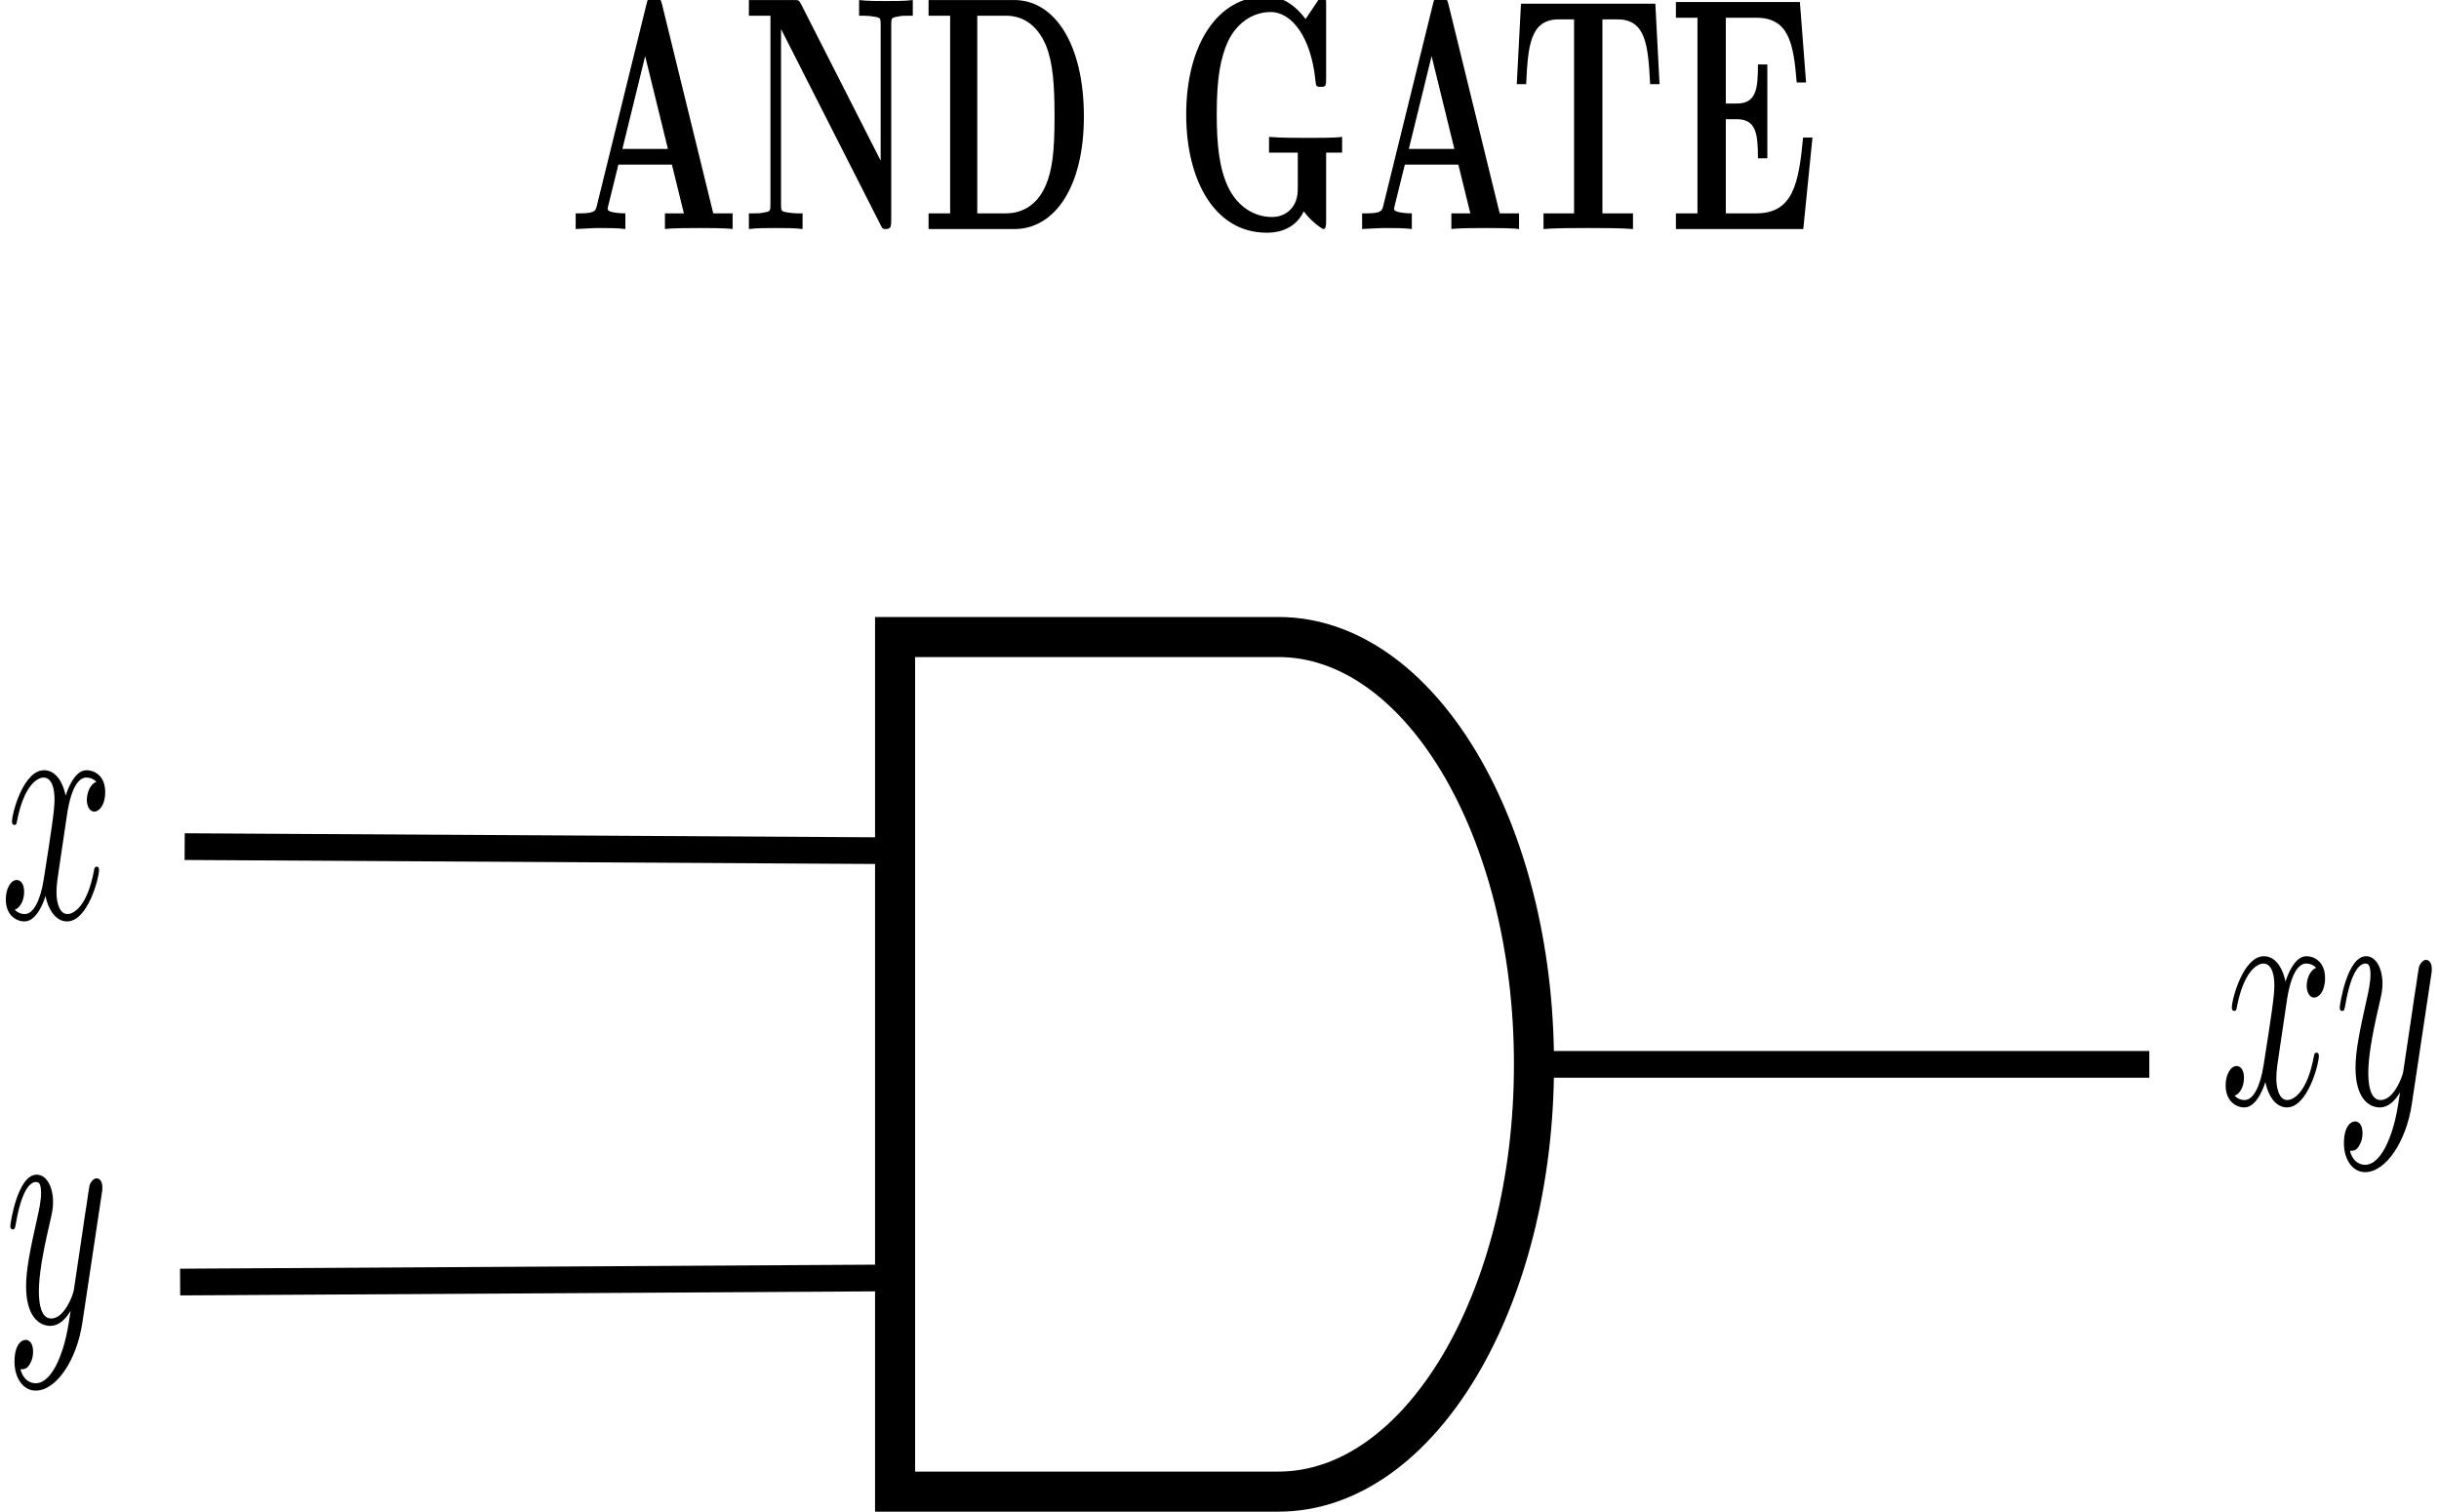
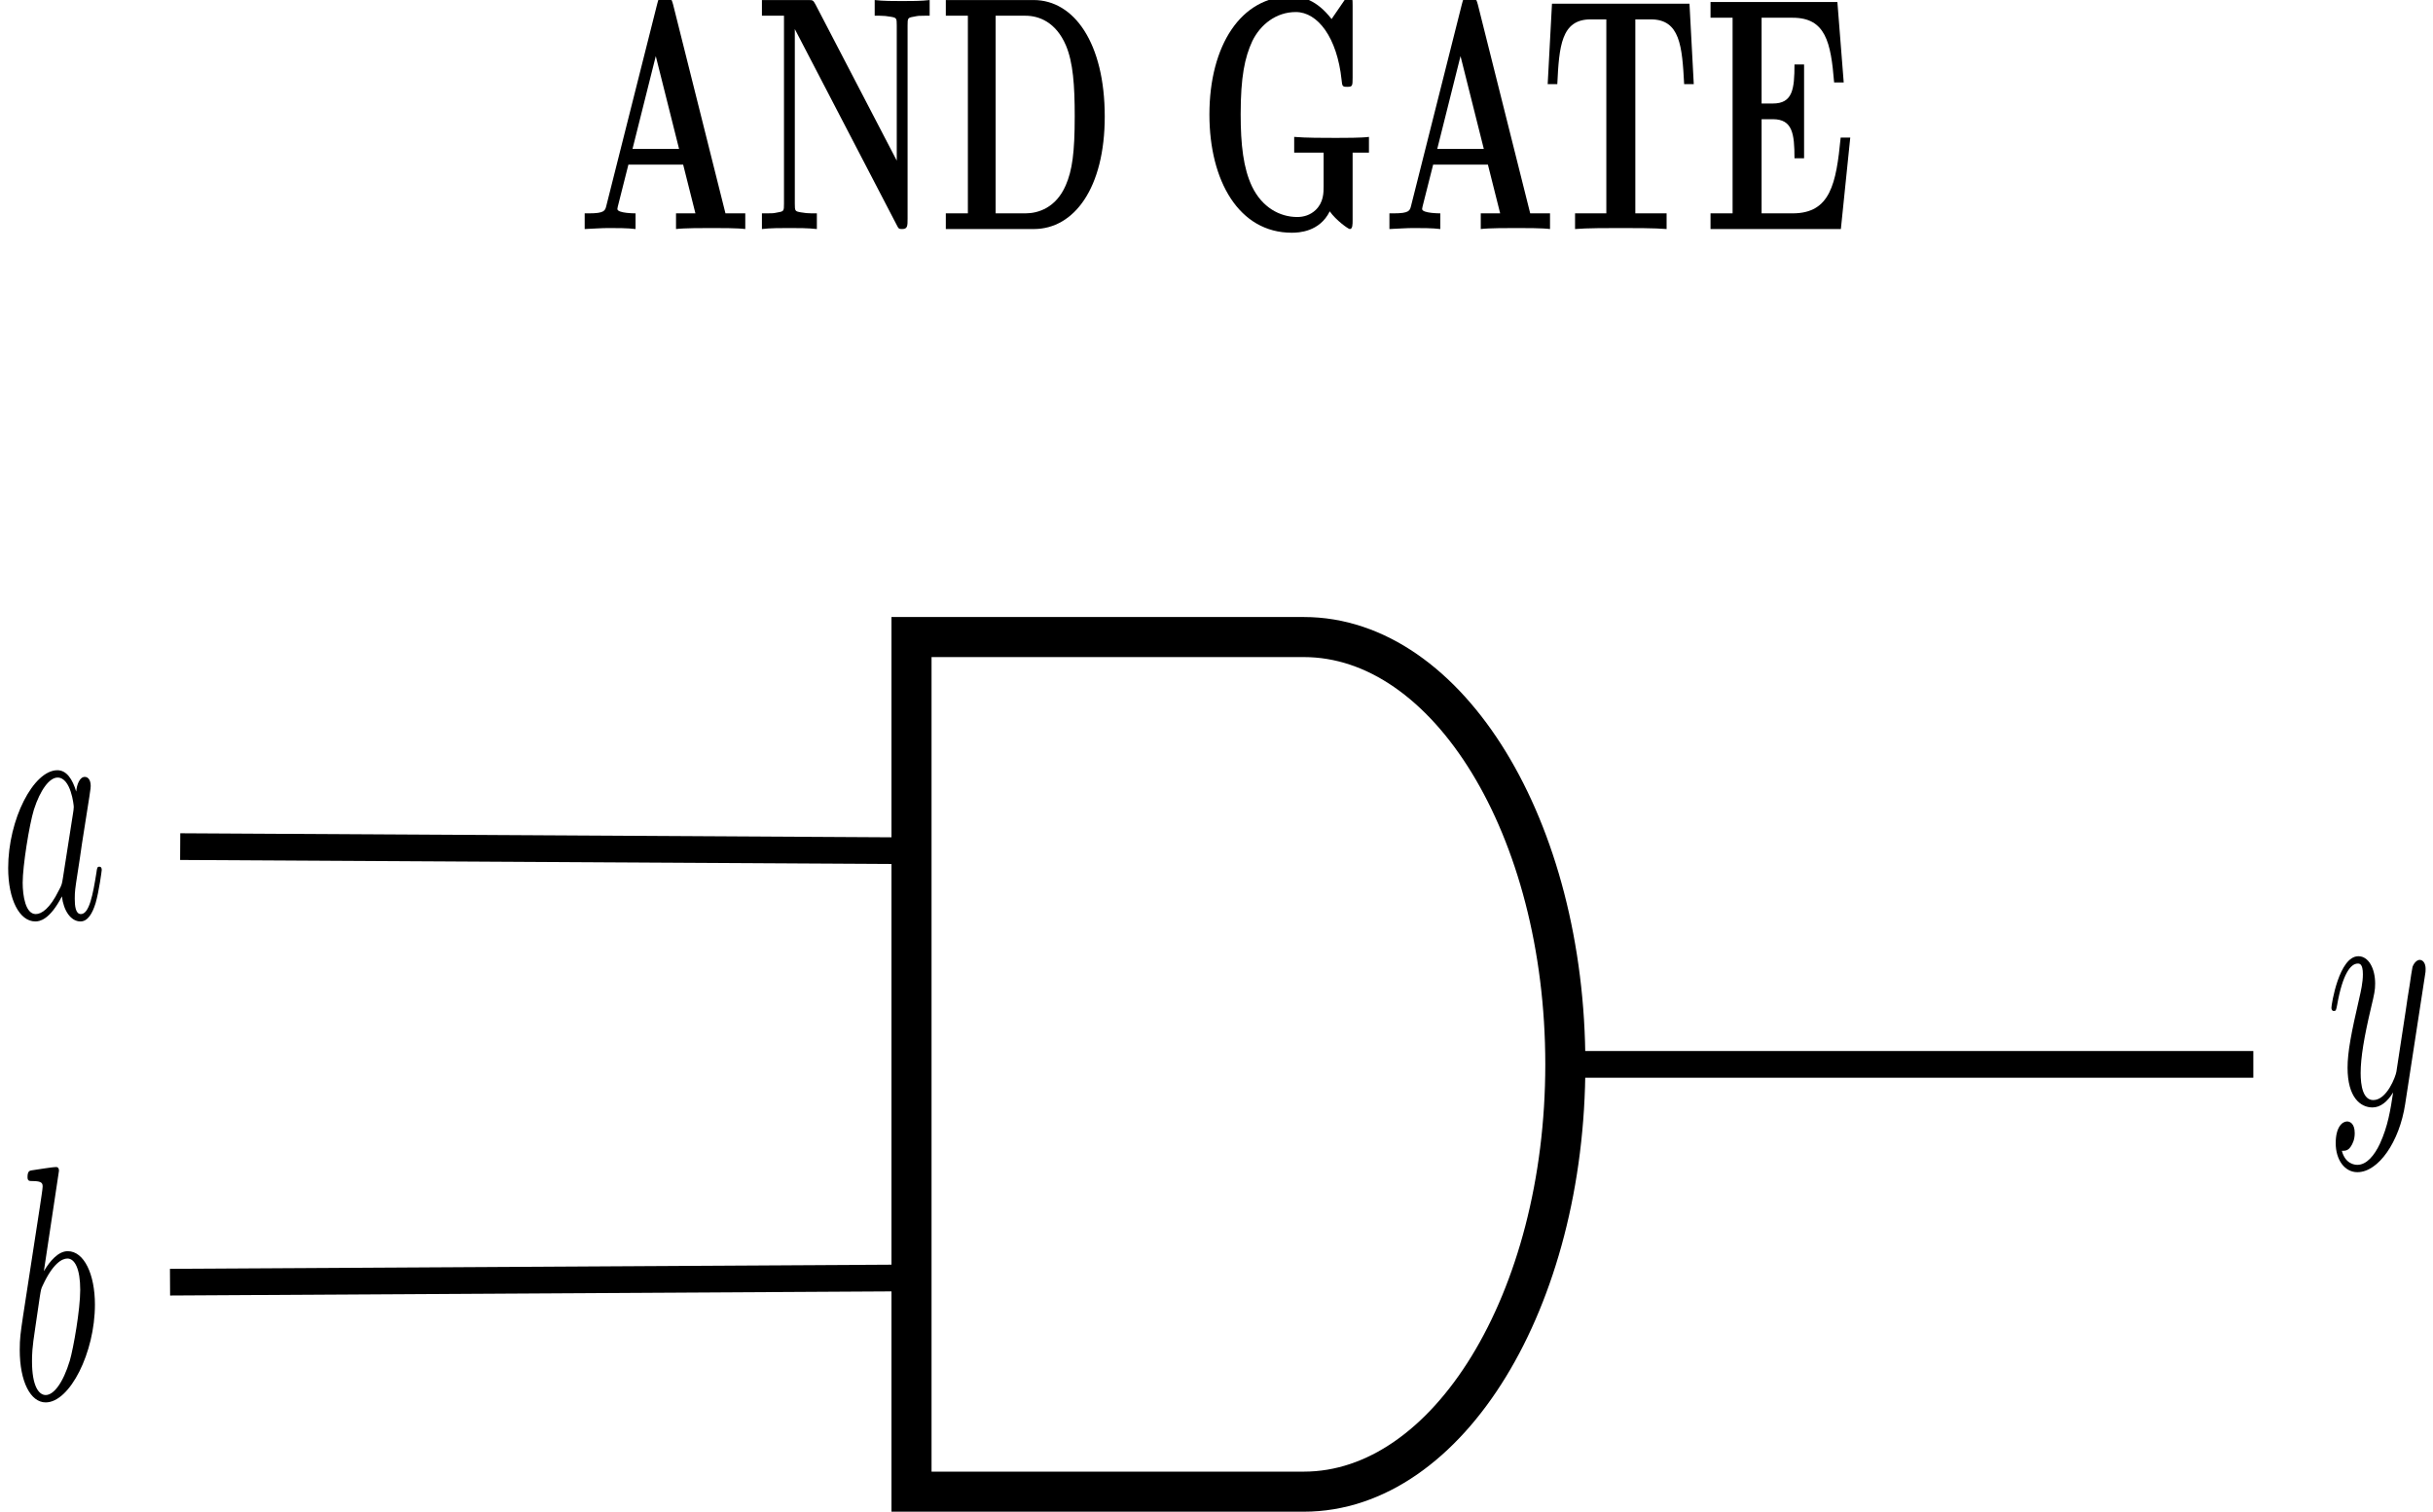
- <svg xmlns="http://www.w3.org/2000/svg" xmlns:xlink="http://www.w3.org/1999/xlink" version="1.1" width="255.612pt" height="158.443pt" viewBox="-58.053 -60.34 255.612 158.443">
+ <svg xmlns="http://www.w3.org/2000/svg" xmlns:xlink="http://www.w3.org/1999/xlink" version="1.1" width="254.948pt" height="158.443pt" viewBox="-57.73 -60.34 254.948 158.443">
  <defs>
    <path id="g0-65" d="M4.722-6.695C4.613-6.954 4.493-6.954 4.324-6.954C4.045-6.954 4.005-6.874 3.935-6.695L1.465-.697C1.405-.548 1.375-.468 .618-.468H.408V0C.787-.01 1.265-.03 1.574-.03C1.963-.03 2.521-.03 2.889 0V-.468C2.869-.468 2.002-.468 2.002-.598C2.002-.608 2.032-.707 2.042-.717L2.54-1.923H5.21L5.808-.468H4.862V0C5.24-.03 6.187-.03 6.615-.03C7.014-.03 7.89-.03 8.239 0V-.468H7.273L4.722-6.695ZM3.875-5.161L5.011-2.391H2.74L3.875-5.161Z" />
    <path id="g0-68" d="M1.465-6.366V-.468H.389V0H4.682C6.645 0 8.139-1.225 8.139-3.357C8.139-5.549 6.645-6.834 4.672-6.834H.389V-6.366H1.465ZM2.819-.468V-6.366H4.274C4.932-6.366 5.758-6.177 6.247-5.479C6.595-4.971 6.675-4.294 6.675-3.367C6.675-2.281 6.555-1.753 6.237-1.305C5.758-.628 4.882-.468 4.274-.468H2.819Z" />
    <path id="g0-69" d="M7.203-2.73H6.735C6.516-1.355 6.237-.468 4.394-.468H2.879V-3.278H3.427C4.384-3.278 4.483-2.849 4.483-2.112H4.951V-4.912H4.483C4.483-4.174 4.394-3.746 3.427-3.746H2.879V-6.306H4.394C5.998-6.306 6.257-5.579 6.416-4.374H6.884L6.575-6.775H.389V-6.306H1.465V-.468H.389V0H6.745L7.203-2.73Z" />
    <path id="g0-71" d="M6.506-.528C6.814-.259 7.412 0 7.482 0C7.621 0 7.621-.13 7.621-.279V-2.281H8.418V-2.75C8.07-2.72 7.203-2.72 6.814-2.72C6.237-2.72 5.31-2.72 4.772-2.75V-2.281H6.207V-1.275C6.207-1.086 6.207-.797 5.818-.568C5.559-.418 5.24-.359 4.922-.359C4.065-.359 3.208-.648 2.72-1.265C2.291-1.813 2.162-2.521 2.162-3.427C2.162-4.543 2.361-5.121 2.73-5.609C3.128-6.107 3.895-6.476 4.852-6.476C5.918-6.476 6.864-5.719 7.083-4.453C7.113-4.264 7.123-4.244 7.352-4.244C7.611-4.244 7.621-4.264 7.621-4.523V-6.665C7.621-6.854 7.621-6.944 7.442-6.944C7.352-6.944 7.333-6.924 7.253-6.854L6.595-6.267C5.868-6.844 5.151-6.944 4.633-6.944C2.182-6.944 .638-5.479 .638-3.417C.638-1.435 2.082 .11 4.653 .11C4.981 .11 6.007 .09 6.506-.528Z" />
    <path id="g0-78" d="M2.999-6.705C2.889-6.824 2.879-6.834 2.67-6.834H.389V-6.366H1.465V-.757C1.465-.538 1.455-.528 1.176-.498C.936-.468 .917-.468 .638-.468H.389V0C.767-.03 1.335-.03 1.724-.03C2.142-.03 2.66-.03 3.068 0V-.468H2.819C2.64-.468 2.471-.478 2.291-.498C2.002-.528 1.993-.538 1.993-.757V-5.968L6.954-.13C7.054-.01 7.064 0 7.223 0C7.492 0 7.492-.09 7.492-.319V-6.077C7.492-6.296 7.502-6.306 7.781-6.336C8.02-6.366 8.04-6.366 8.319-6.366H8.568V-6.834C8.189-6.804 7.621-6.804 7.233-6.804C6.814-6.804 6.296-6.804 5.888-6.834V-6.366H6.137C6.316-6.366 6.486-6.356 6.665-6.336C6.954-6.306 6.964-6.296 6.964-6.077V-2.042L2.999-6.705Z" />
    <path id="g0-84" d="M7.333-6.725H.628L.418-4.324H.887C.976-5.45 1.076-6.257 2.511-6.257H3.278V-.468H1.753V0C2.291-.03 3.397-.03 3.985-.03S5.679-.03 6.217 0V-.468H4.692V-6.257H5.45C6.874-6.257 6.974-5.46 7.073-4.324H7.542L7.333-6.725Z" />
-     <path id="g1-120" d="M3.328-3.009C3.387-3.268 3.616-4.184 4.314-4.184C4.364-4.184 4.603-4.184 4.812-4.055C4.533-4.005 4.334-3.756 4.334-3.517C4.334-3.357 4.443-3.168 4.712-3.168C4.932-3.168 5.25-3.347 5.25-3.746C5.25-4.264 4.663-4.403 4.324-4.403C3.746-4.403 3.397-3.875 3.278-3.646C3.029-4.304 2.491-4.403 2.202-4.403C1.166-4.403 .598-3.118 .598-2.869C.598-2.77 .697-2.77 .717-2.77C.797-2.77 .827-2.79 .847-2.879C1.186-3.935 1.843-4.184 2.182-4.184C2.371-4.184 2.72-4.095 2.72-3.517C2.72-3.208 2.55-2.54 2.182-1.146C2.022-.528 1.674-.11 1.235-.11C1.176-.11 .946-.11 .737-.239C.986-.289 1.205-.498 1.205-.777C1.205-1.046 .986-1.126 .837-1.126C.538-1.126 .289-.867 .289-.548C.289-.09 .787 .11 1.225 .11C1.883 .11 2.242-.588 2.271-.648C2.391-.279 2.75 .11 3.347 .11C4.374 .11 4.941-1.176 4.941-1.425C4.941-1.524 4.852-1.524 4.822-1.524C4.732-1.524 4.712-1.484 4.692-1.415C4.364-.349 3.686-.11 3.367-.11C2.979-.11 2.819-.428 2.819-.767C2.819-.986 2.879-1.205 2.989-1.644L3.328-3.009Z" />
+     <path id="g1-97" d="M3.716-3.766C3.537-4.134 3.248-4.403 2.8-4.403C1.634-4.403 .399-2.939 .399-1.484C.399-.548 .946 .11 1.724 .11C1.923 .11 2.421 .07 3.019-.638C3.098-.219 3.447 .11 3.925 .11C4.274 .11 4.503-.12 4.663-.438C4.832-.797 4.961-1.405 4.961-1.425C4.961-1.524 4.872-1.524 4.842-1.524C4.742-1.524 4.732-1.484 4.702-1.345C4.533-.697 4.354-.11 3.945-.11C3.676-.11 3.646-.369 3.646-.568C3.646-.787 3.666-.867 3.776-1.305C3.885-1.724 3.905-1.823 3.995-2.202L4.354-3.597C4.423-3.875 4.423-3.895 4.423-3.935C4.423-4.105 4.304-4.204 4.134-4.204C3.895-4.204 3.746-3.985 3.716-3.766ZM3.068-1.186C3.019-1.006 3.019-.986 2.869-.817C2.431-.269 2.022-.11 1.743-.11C1.245-.11 1.106-.658 1.106-1.046C1.106-1.544 1.425-2.77 1.654-3.228C1.963-3.816 2.411-4.184 2.809-4.184C3.457-4.184 3.597-3.367 3.597-3.308S3.577-3.188 3.567-3.138L3.068-1.186Z" />
+     <path id="g1-98" d="M2.381-6.804C2.381-6.814 2.381-6.914 2.252-6.914C2.022-6.914 1.295-6.834 1.036-6.814C.956-6.804 .847-6.795 .847-6.615C.847-6.496 .936-6.496 1.086-6.496C1.564-6.496 1.584-6.426 1.584-6.326C1.584-6.257 1.494-5.918 1.445-5.709L.628-2.461C.508-1.963 .468-1.803 .468-1.455C.468-.508 .996 .11 1.733 .11C2.909 .11 4.134-1.375 4.134-2.809C4.134-3.716 3.606-4.403 2.809-4.403C2.351-4.403 1.943-4.115 1.644-3.806L2.381-6.804ZM1.445-3.039C1.504-3.258 1.504-3.278 1.594-3.387C2.082-4.035 2.531-4.184 2.79-4.184C3.148-4.184 3.417-3.885 3.417-3.248C3.417-2.66 3.088-1.514 2.909-1.136C2.58-.468 2.122-.11 1.733-.11C1.395-.11 1.066-.379 1.066-1.116C1.066-1.305 1.066-1.494 1.225-2.122L1.445-3.039Z" />
    <path id="g1-121" d="M4.842-3.796C4.882-3.935 4.882-3.955 4.882-4.025C4.882-4.204 4.742-4.294 4.593-4.294C4.493-4.294 4.334-4.234 4.244-4.085C4.224-4.035 4.144-3.726 4.105-3.547C4.035-3.288 3.965-3.019 3.905-2.75L3.457-.956C3.417-.807 2.989-.11 2.331-.11C1.823-.11 1.714-.548 1.714-.917C1.714-1.375 1.883-1.993 2.222-2.869C2.381-3.278 2.421-3.387 2.421-3.587C2.421-4.035 2.102-4.403 1.604-4.403C.658-4.403 .289-2.959 .289-2.869C.289-2.77 .389-2.77 .408-2.77C.508-2.77 .518-2.79 .568-2.949C.837-3.885 1.235-4.184 1.574-4.184C1.654-4.184 1.823-4.184 1.823-3.866C1.823-3.616 1.724-3.357 1.654-3.168C1.255-2.112 1.076-1.544 1.076-1.076C1.076-.189 1.704 .11 2.291 .11C2.68 .11 3.019-.06 3.298-.339C3.168 .179 3.049 .667 2.65 1.196C2.391 1.534 2.012 1.823 1.554 1.823C1.415 1.823 .966 1.793 .797 1.405C.956 1.405 1.086 1.405 1.225 1.285C1.325 1.196 1.425 1.066 1.425 .877C1.425 .568 1.156 .528 1.056 .528C.827 .528 .498 .687 .498 1.176C.498 1.674 .936 2.042 1.554 2.042C2.58 2.042 3.606 1.136 3.885 .01L4.842-3.796Z" />
  </defs>
  <g id="page1">
-     <path d="M75.93 6.43C90.723 6.43 102.711 26.48 102.711 51.219C102.711 75.953 90.723 96.004 75.93 96.004H35.754V6.43Z" stroke="#000" fill="none" stroke-width="4.199" />
-     <g transform="matrix(2.10031 0 0 3.512 -45.8314 -261.797)">
-       <use x="-5.819" y="84.752" xlink:href="#g1-120" />
+     <path d="M78.891 6.43C94.027 6.43 106.297 26.48 106.297 51.219C106.297 75.953 94.027 96.004 78.891 96.004H37.785V6.43Z" stroke="#000" fill="none" stroke-width="4.199" />
+     <g transform="matrix(2.1489 0 0 3.512 -44.76636 -261.797)">
+       <use x="-6.033" y="84.752" xlink:href="#g1-97" />
    </g>
-     <g transform="matrix(2.10031 0 0 3.512 -45.3568 -219.4048)">
-       <use x="-5.819" y="84.752" xlink:href="#g1-121" />
+     <g transform="matrix(2.1489 0 0 3.512 -43.70216 -211.3865)">
+       <use x="-6.033" y="84.752" xlink:href="#g1-98" />
    </g>
-     <g transform="matrix(2.10031 0 0 3.512 186.8122 -242.3018)">
-       <use x="-5.819" y="84.752" xlink:href="#g1-120" />
-       <use x="-.125" y="84.752" xlink:href="#g1-121" />
+     <g transform="matrix(2.1489 0 0 3.512 198.9175 -242.3018)">
+       <use x="-6.033" y="84.752" xlink:href="#g1-121" />
    </g>
-     <g transform="matrix(2.10031 0 0 3.512 13.64346 -333.9832)">
-       <use x="-5.819" y="84.752" xlink:href="#g0-65" />
-       <use x="2.843" y="84.752" xlink:href="#g0-78" />
-       <use x="11.809" y="84.752" xlink:href="#g0-68" />
-       <use x="24.415" y="84.752" xlink:href="#g0-71" />
-       <use x="33.423" y="84.752" xlink:href="#g0-65" />
-       <use x="41.13" y="84.752" xlink:href="#g0-84" />
-       <use x="49.1" y="84.752" xlink:href="#g0-69" />
+     <g transform="matrix(2.1489 0 0 3.512 15.62479 -333.9832)">
+       <use x="-6.033" y="84.752" xlink:href="#g0-65" />
+       <use x="2.629" y="84.752" xlink:href="#g0-78" />
+       <use x="11.596" y="84.752" xlink:href="#g0-68" />
+       <use x="24.201" y="84.752" xlink:href="#g0-71" />
+       <use x="33.209" y="84.752" xlink:href="#g0-65" />
+       <use x="40.916" y="84.752" xlink:href="#g0-84" />
+       <use x="48.886" y="84.752" xlink:href="#g0-69" />
    </g>
-     <path d="M-38.699 28.398L34.496 28.824" stroke="#000" fill="none" stroke-width="2.799" stroke-miterlimit="10" />
-     <path d="M-39.176 74.039L34.496 73.609" stroke="#000" fill="none" stroke-width="2.799" stroke-miterlimit="10" />
-     <path d="M103.969 51.219H167.199" stroke="#000" fill="none" stroke-width="2.799" stroke-miterlimit="10" />
+     <path d="M-38.848 28.395L36.5 28.824" stroke="#000" fill="none" stroke-width="2.799" stroke-miterlimit="10" />
+     <path d="M-39.914 74.047L36.5 73.609" stroke="#000" fill="none" stroke-width="2.799" stroke-miterlimit="10" />
+     <path d="M107.578 51.219H178.391" stroke="#000" fill="none" stroke-width="2.799" stroke-miterlimit="10" />
  </g>
</svg>
